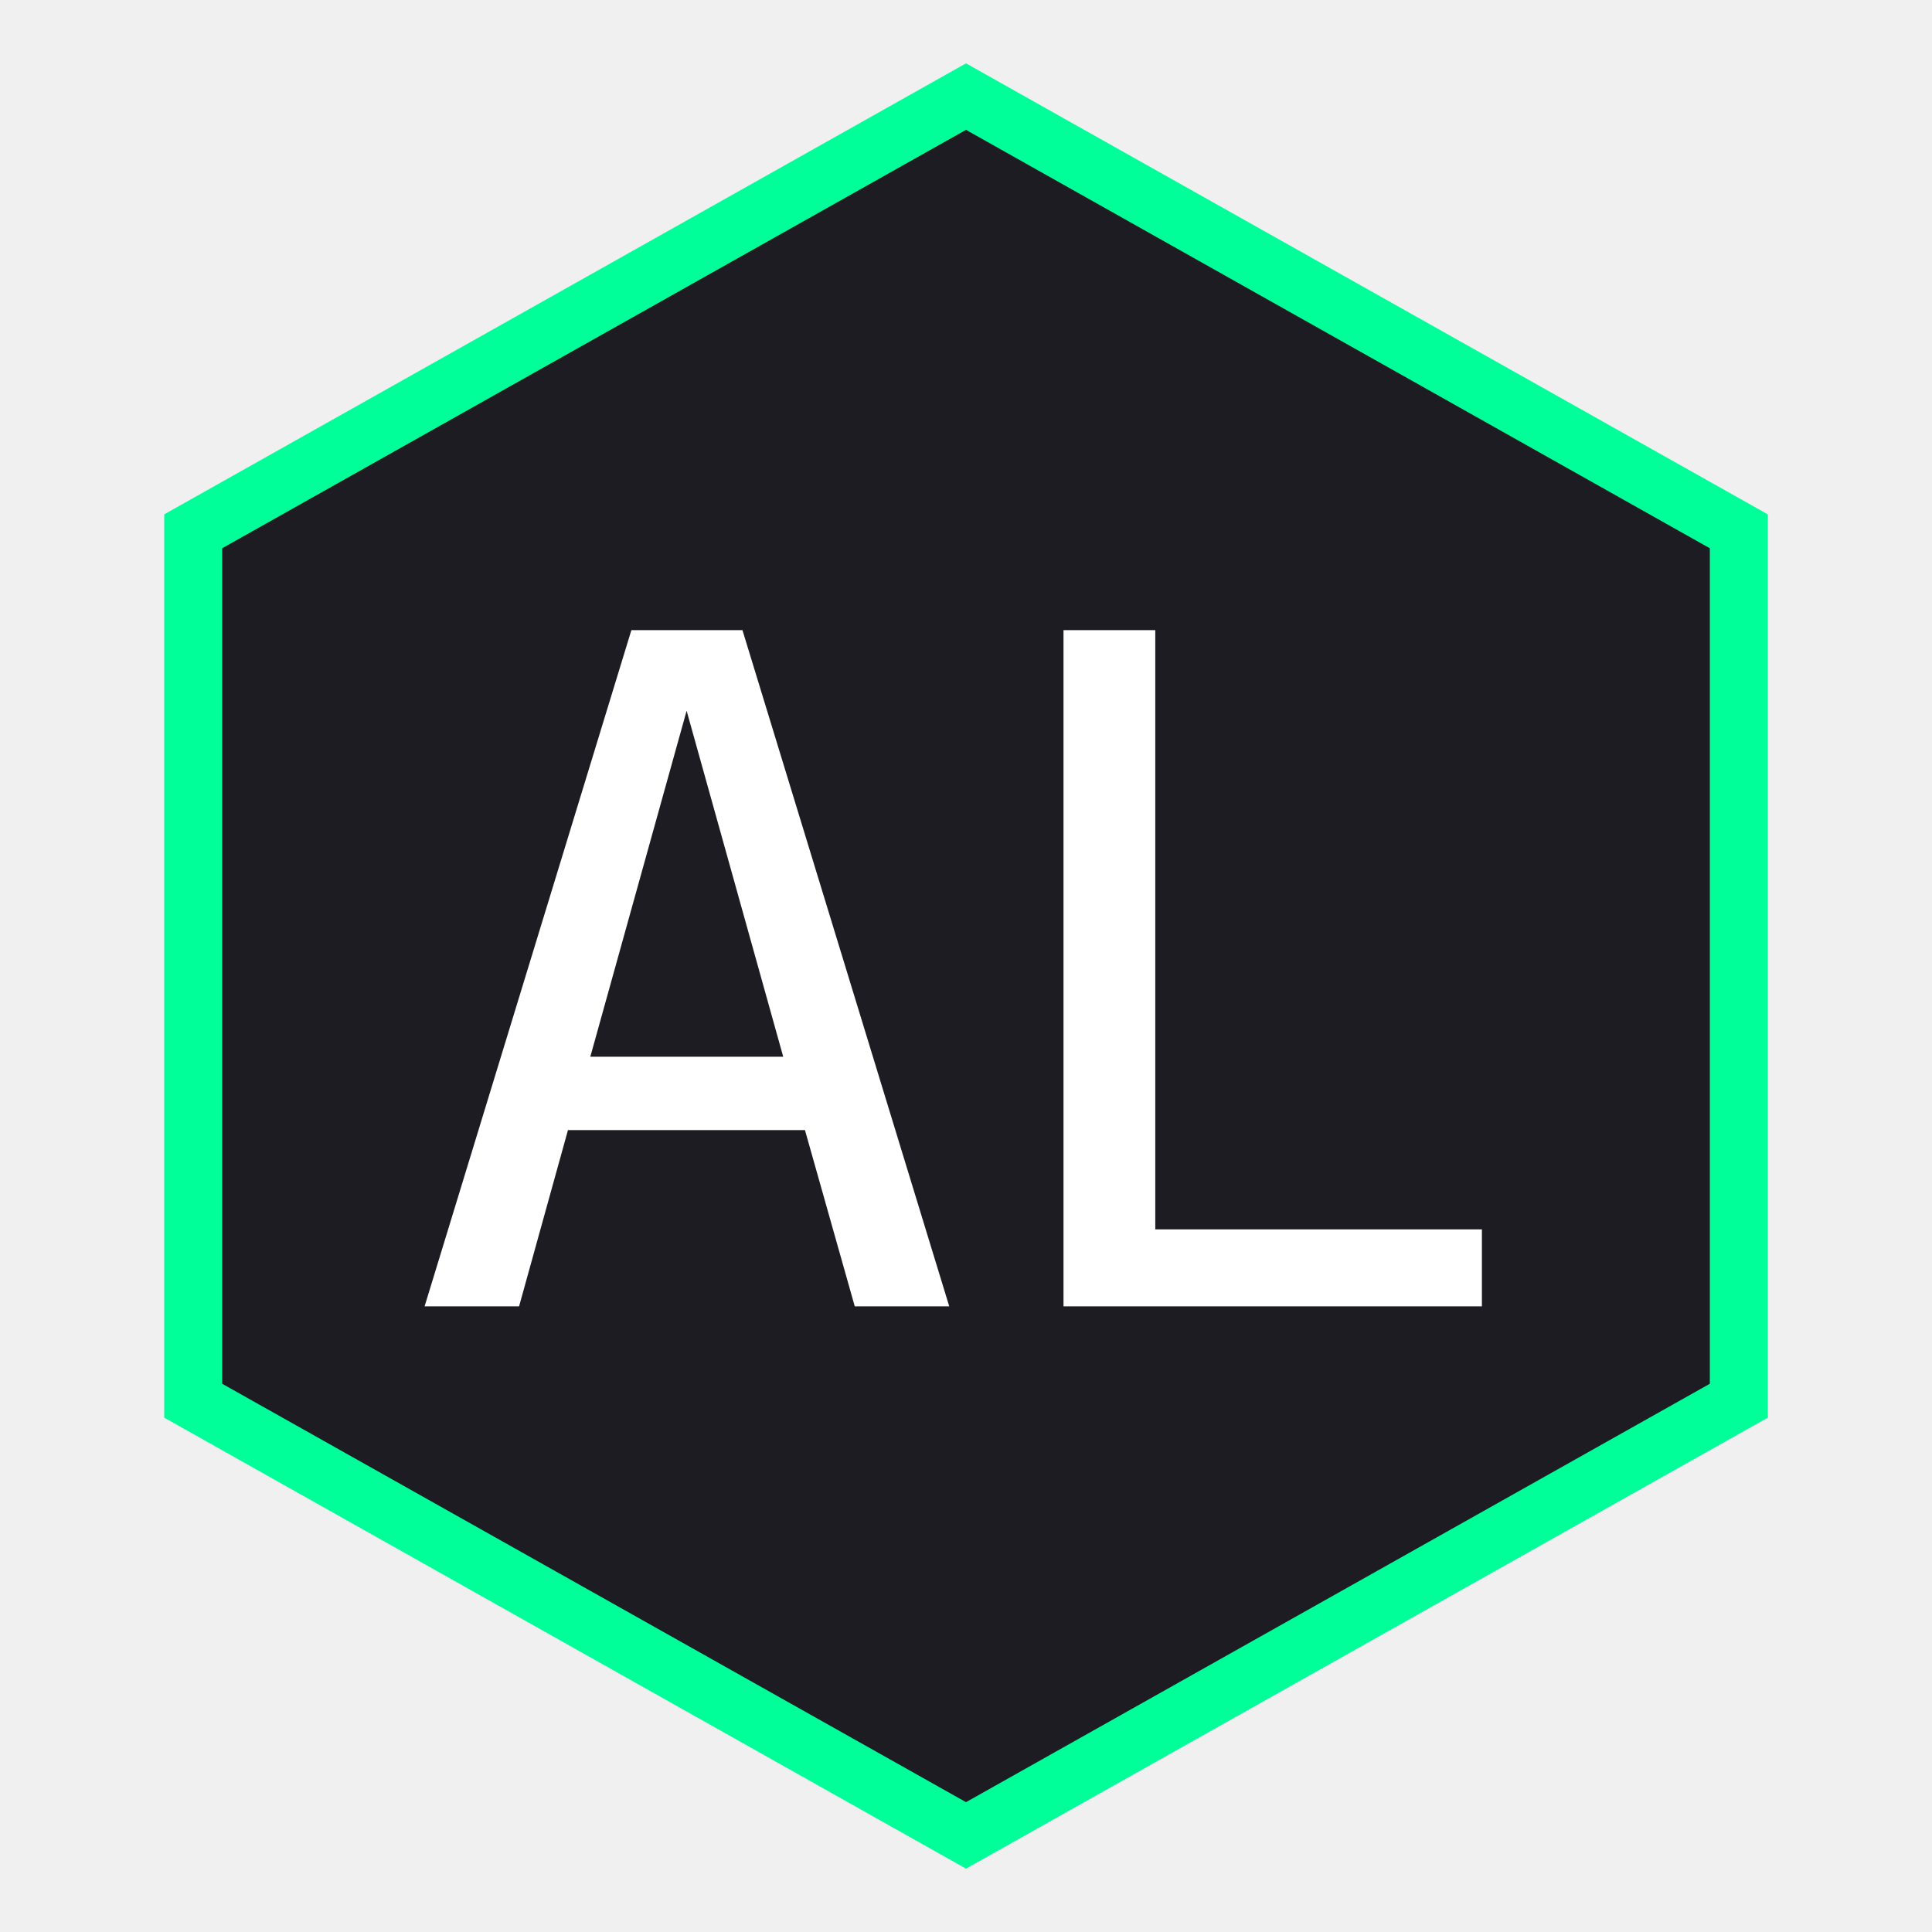
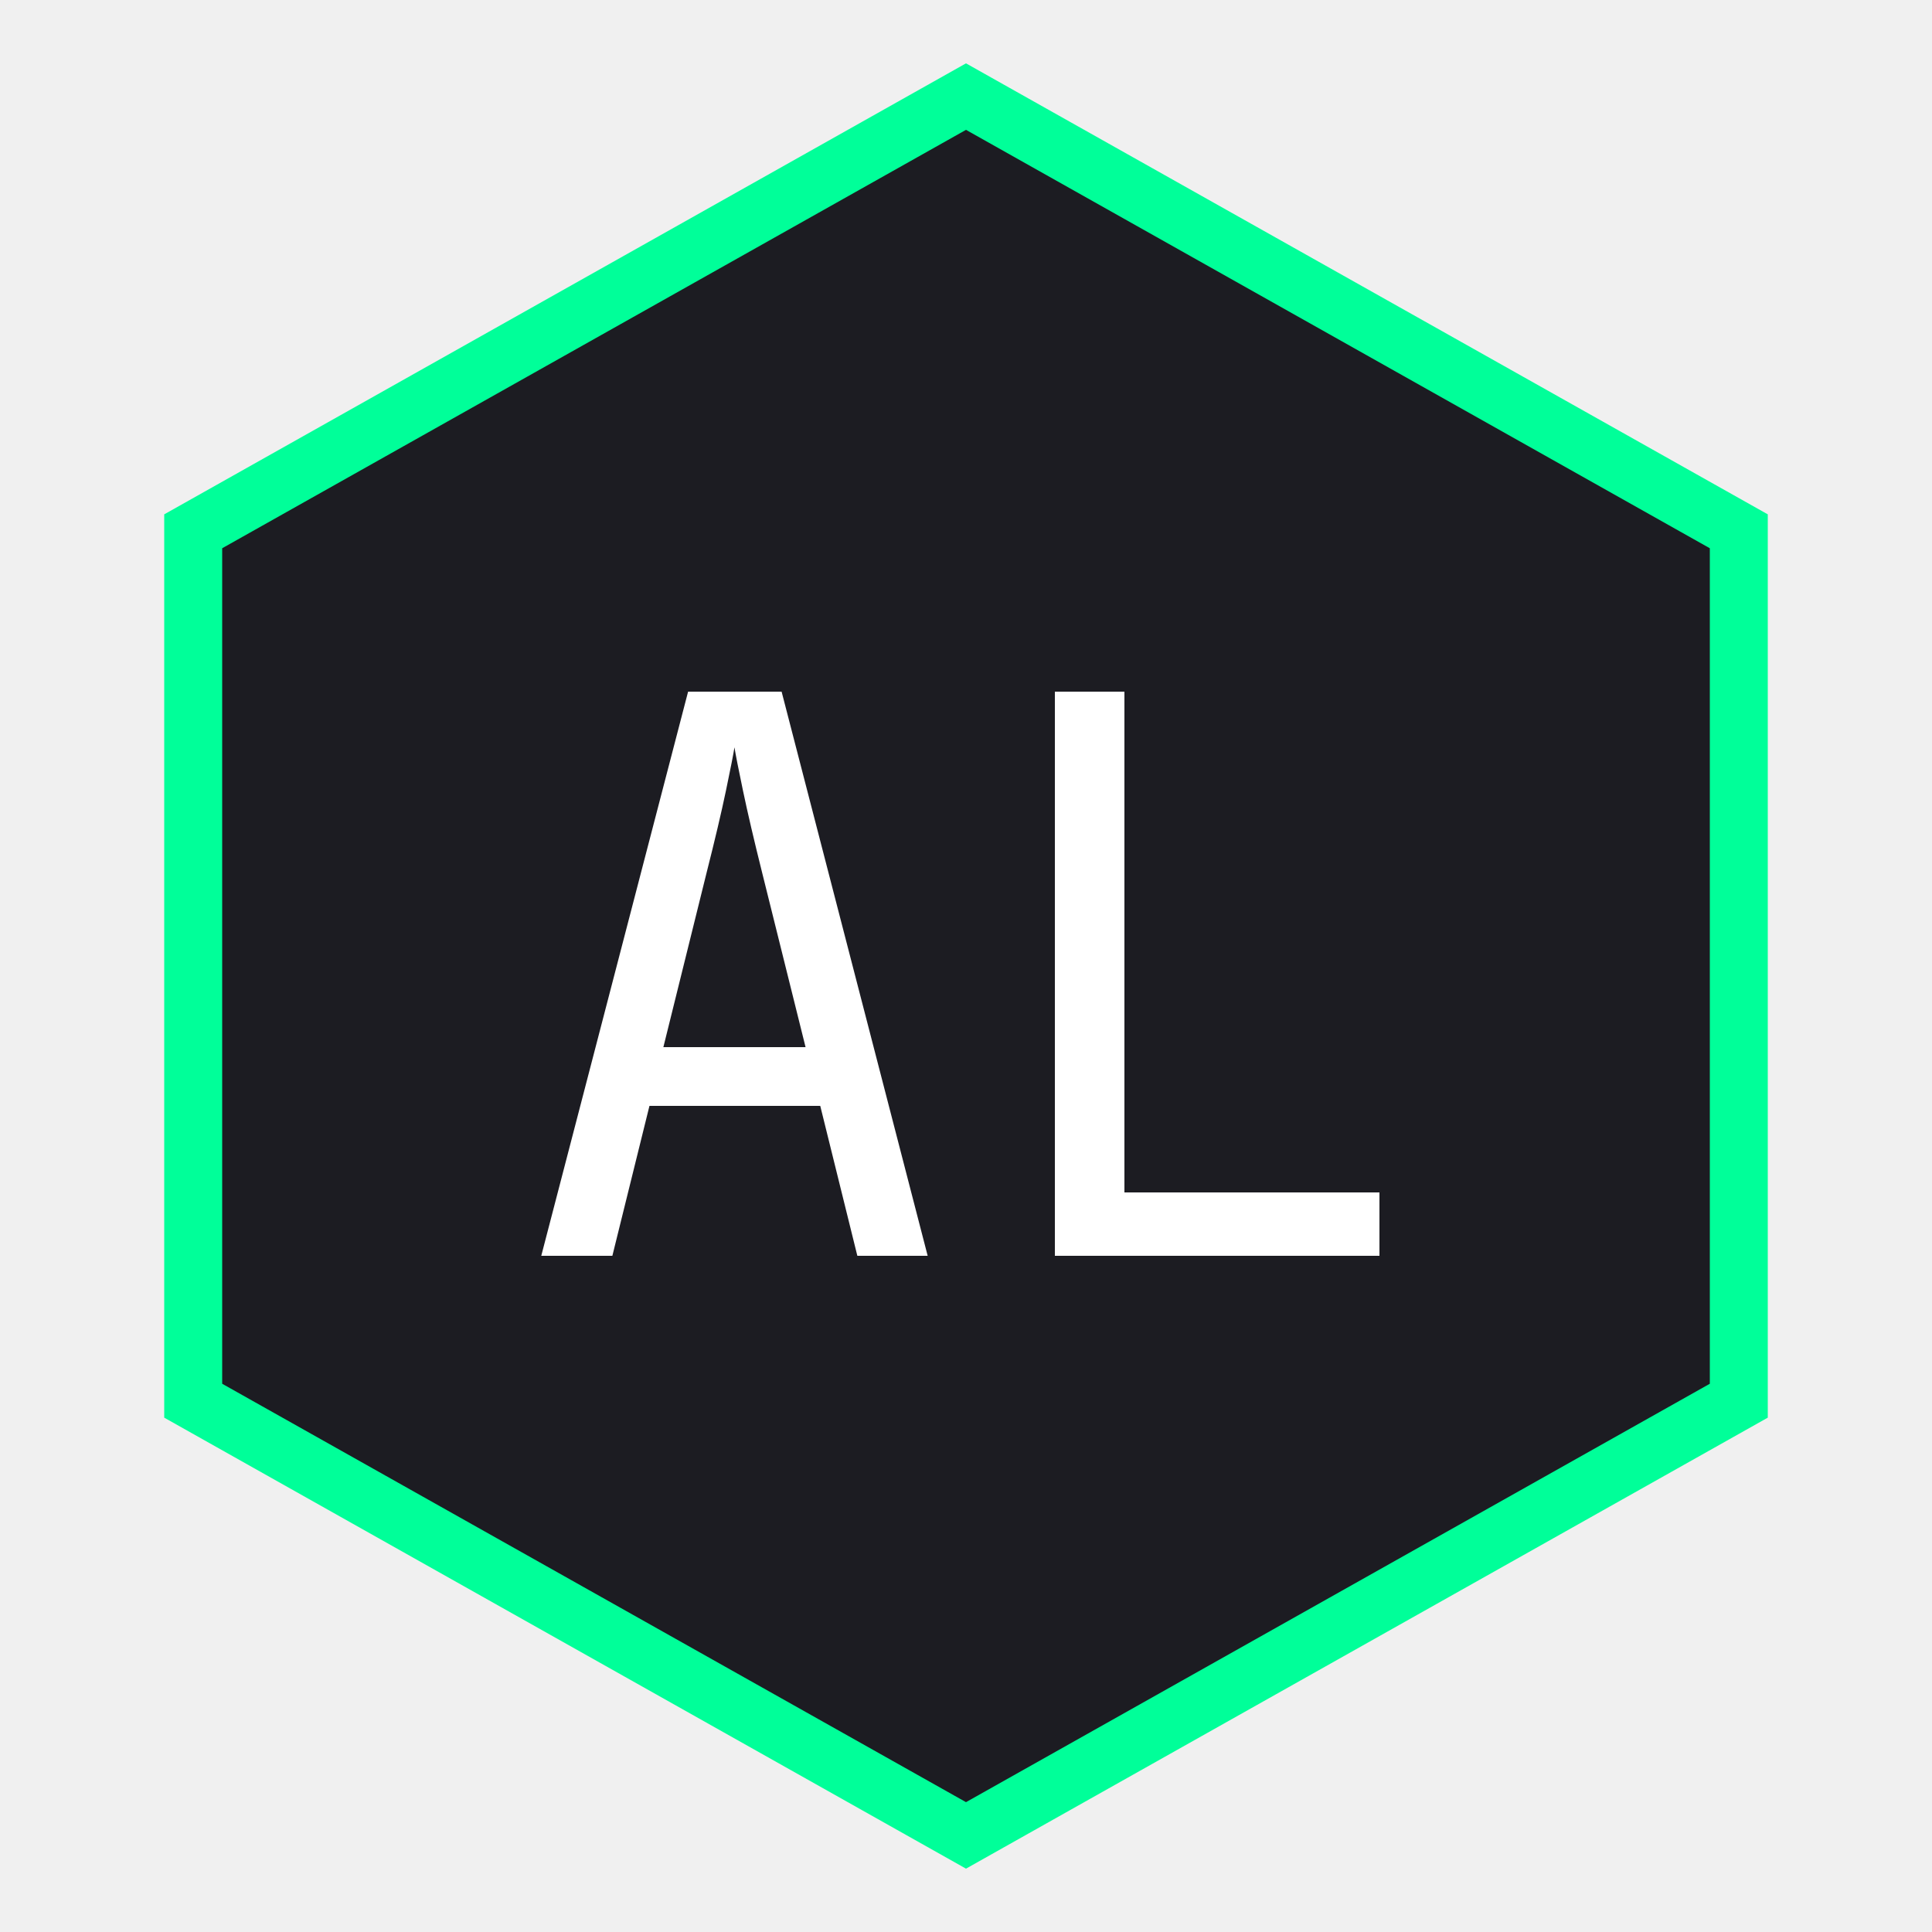
- <svg xmlns="http://www.w3.org/2000/svg" viewBox="0 0 100 100">
-   <polygon points="50,5 90,27.5 90,72.5 50,95 10,72.5 10,27.5" stroke="#00ff99" stroke-width="3" fill="#1c1c22" />
-   <text x="50%" y="54%" text-anchor="middle" dominant-baseline="middle" font-family="'JetBrains Mono', monospace" font-size="48" fill="#ffffff">
-     AL
-   </text>
+ <svg xmlns="http://www.w3.org/2000/svg" width="100" height="100" viewBox="0 0 100 100" fill="none">
+   <path d="M50 5L90 27.5V72.5L50 95L10 72.5V27.5L50 5Z" fill="#1C1C22" stroke="#00FF99" stroke-width="3" />
+   <path d="M28.016 65L35.616 35.8H40.456L48.016 65H44.376L42.456 57.24H33.616L31.696 65H28.016ZM34.336 54.2H41.696L39.456 45.2C39.029 43.493 38.696 42.067 38.456 40.92C38.216 39.773 38.069 39.027 38.016 38.68C37.962 39.027 37.816 39.773 37.576 40.92C37.336 42.067 37.002 43.48 36.576 45.16L34.336 54.2ZM54.6 65V35.8H58.2V61.72H71.4V65H54.6Z" fill="white" />
</svg>
